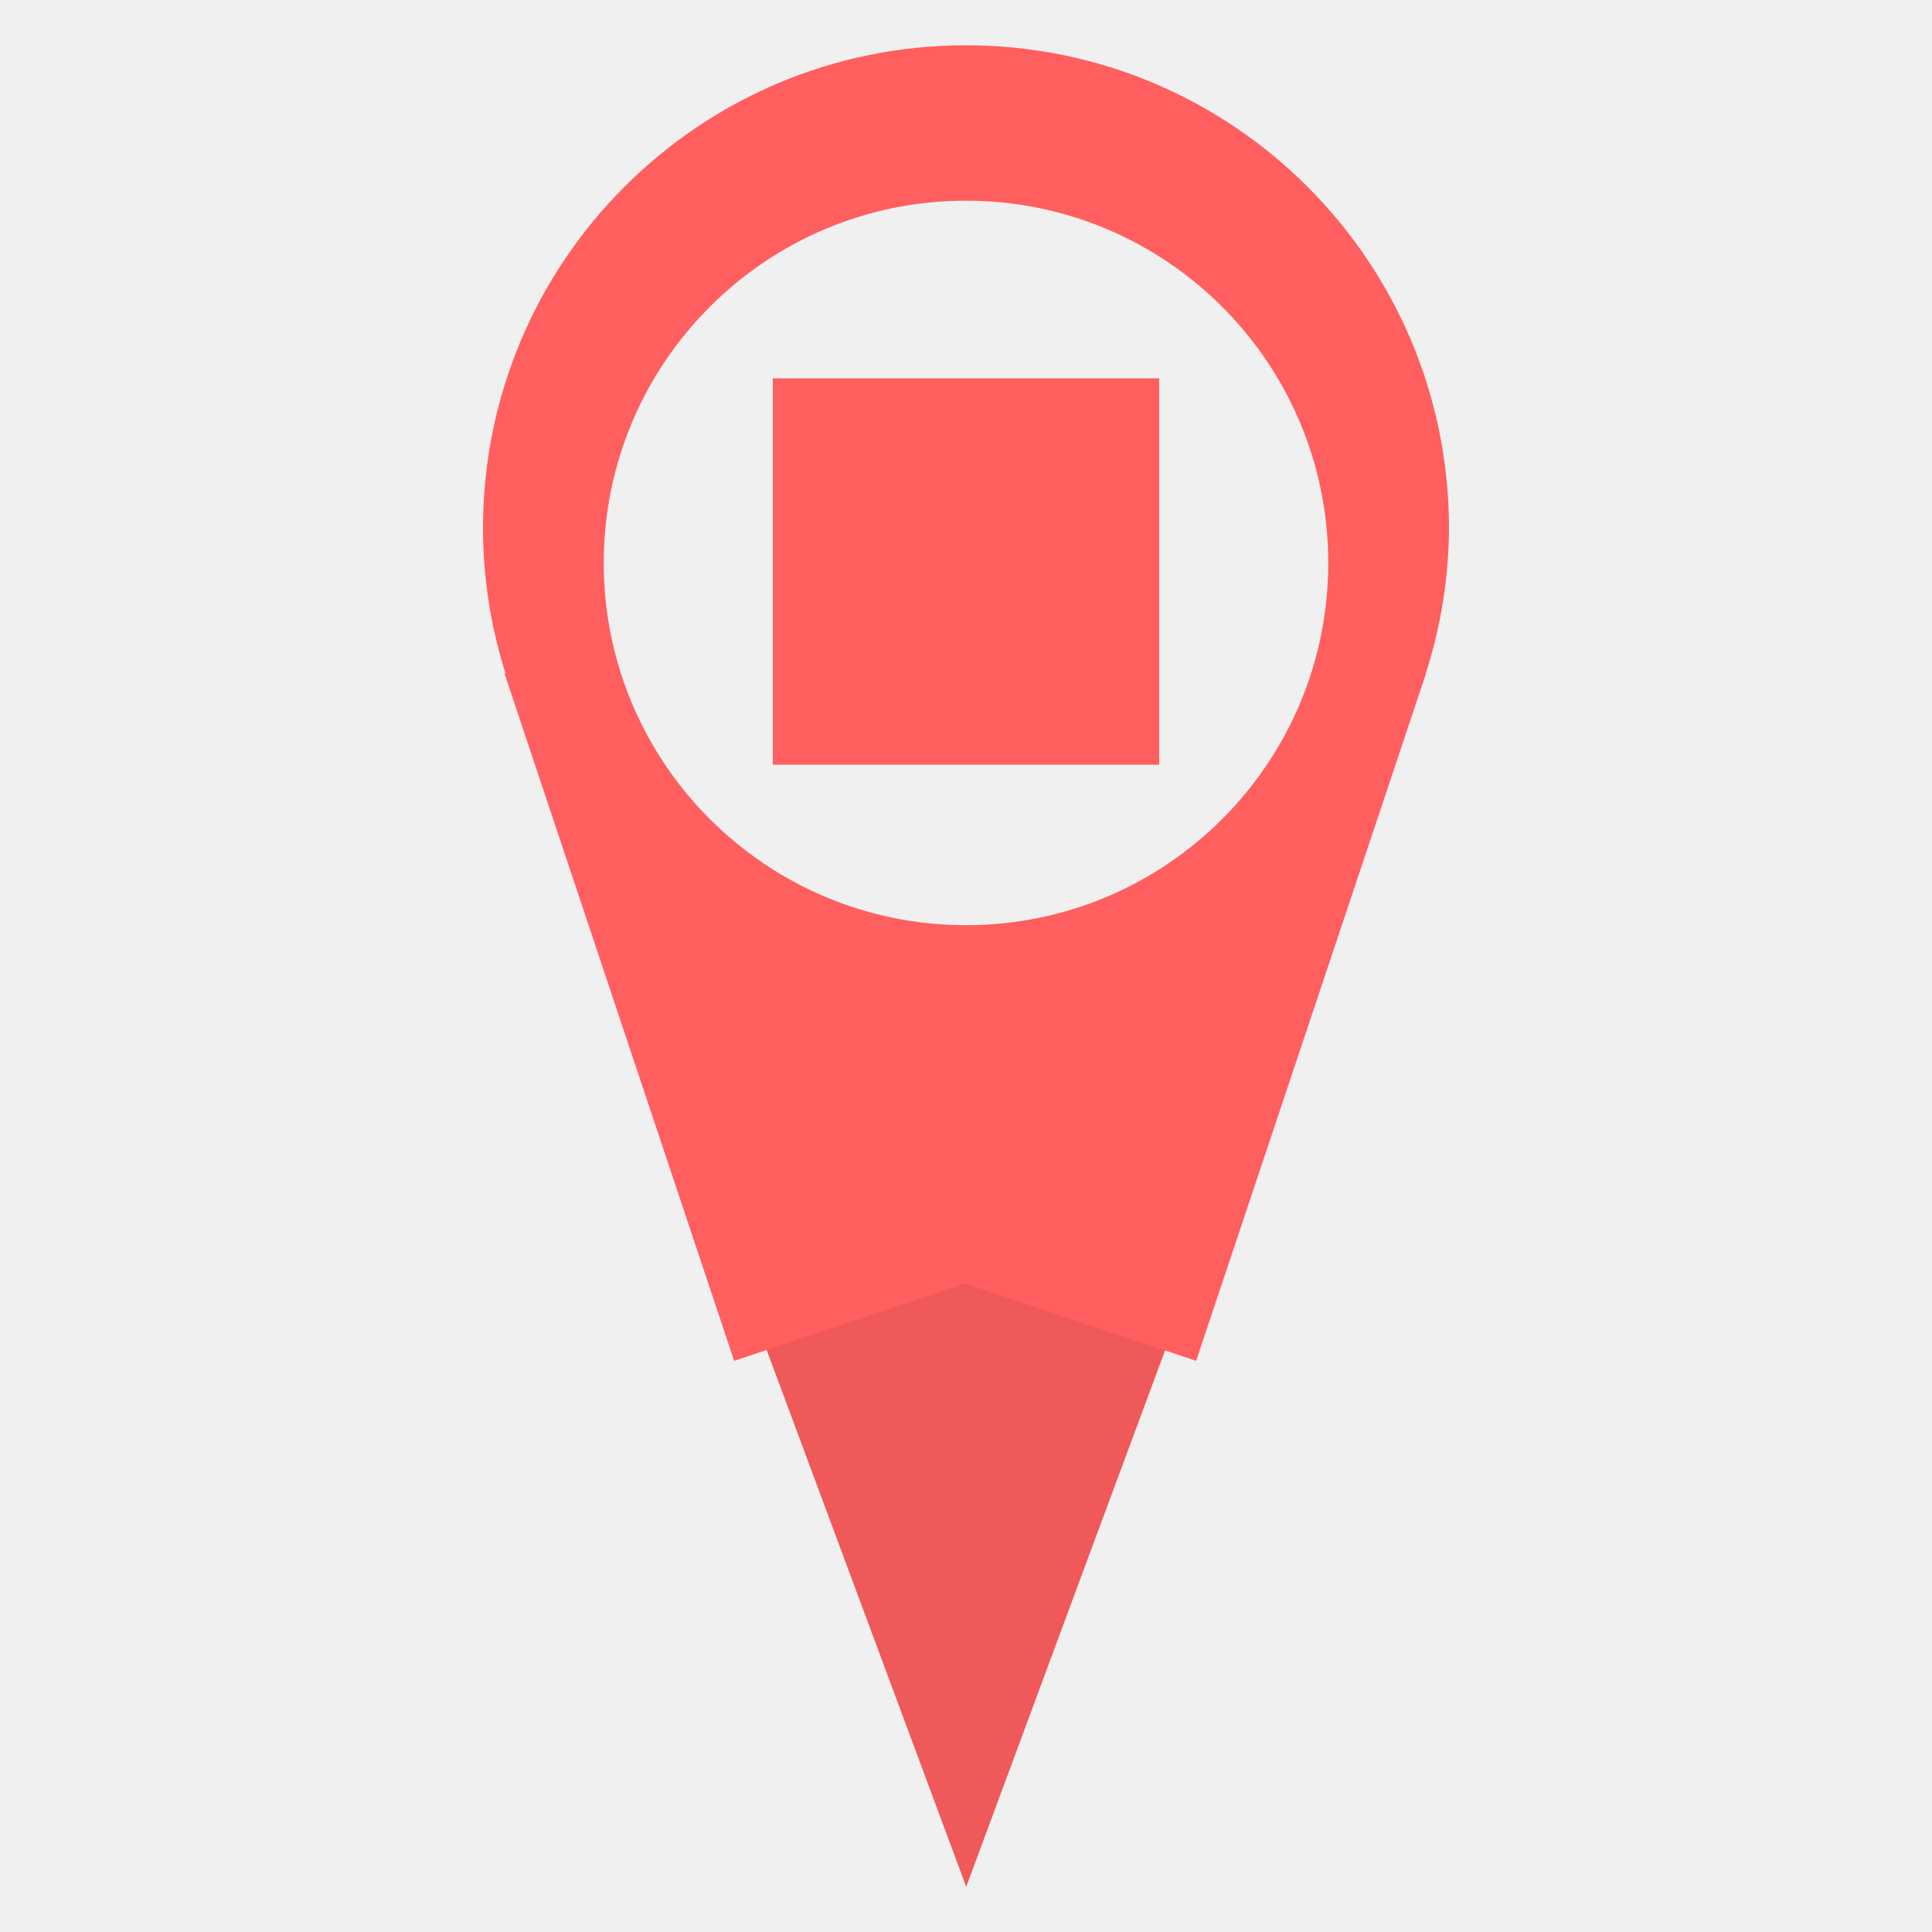
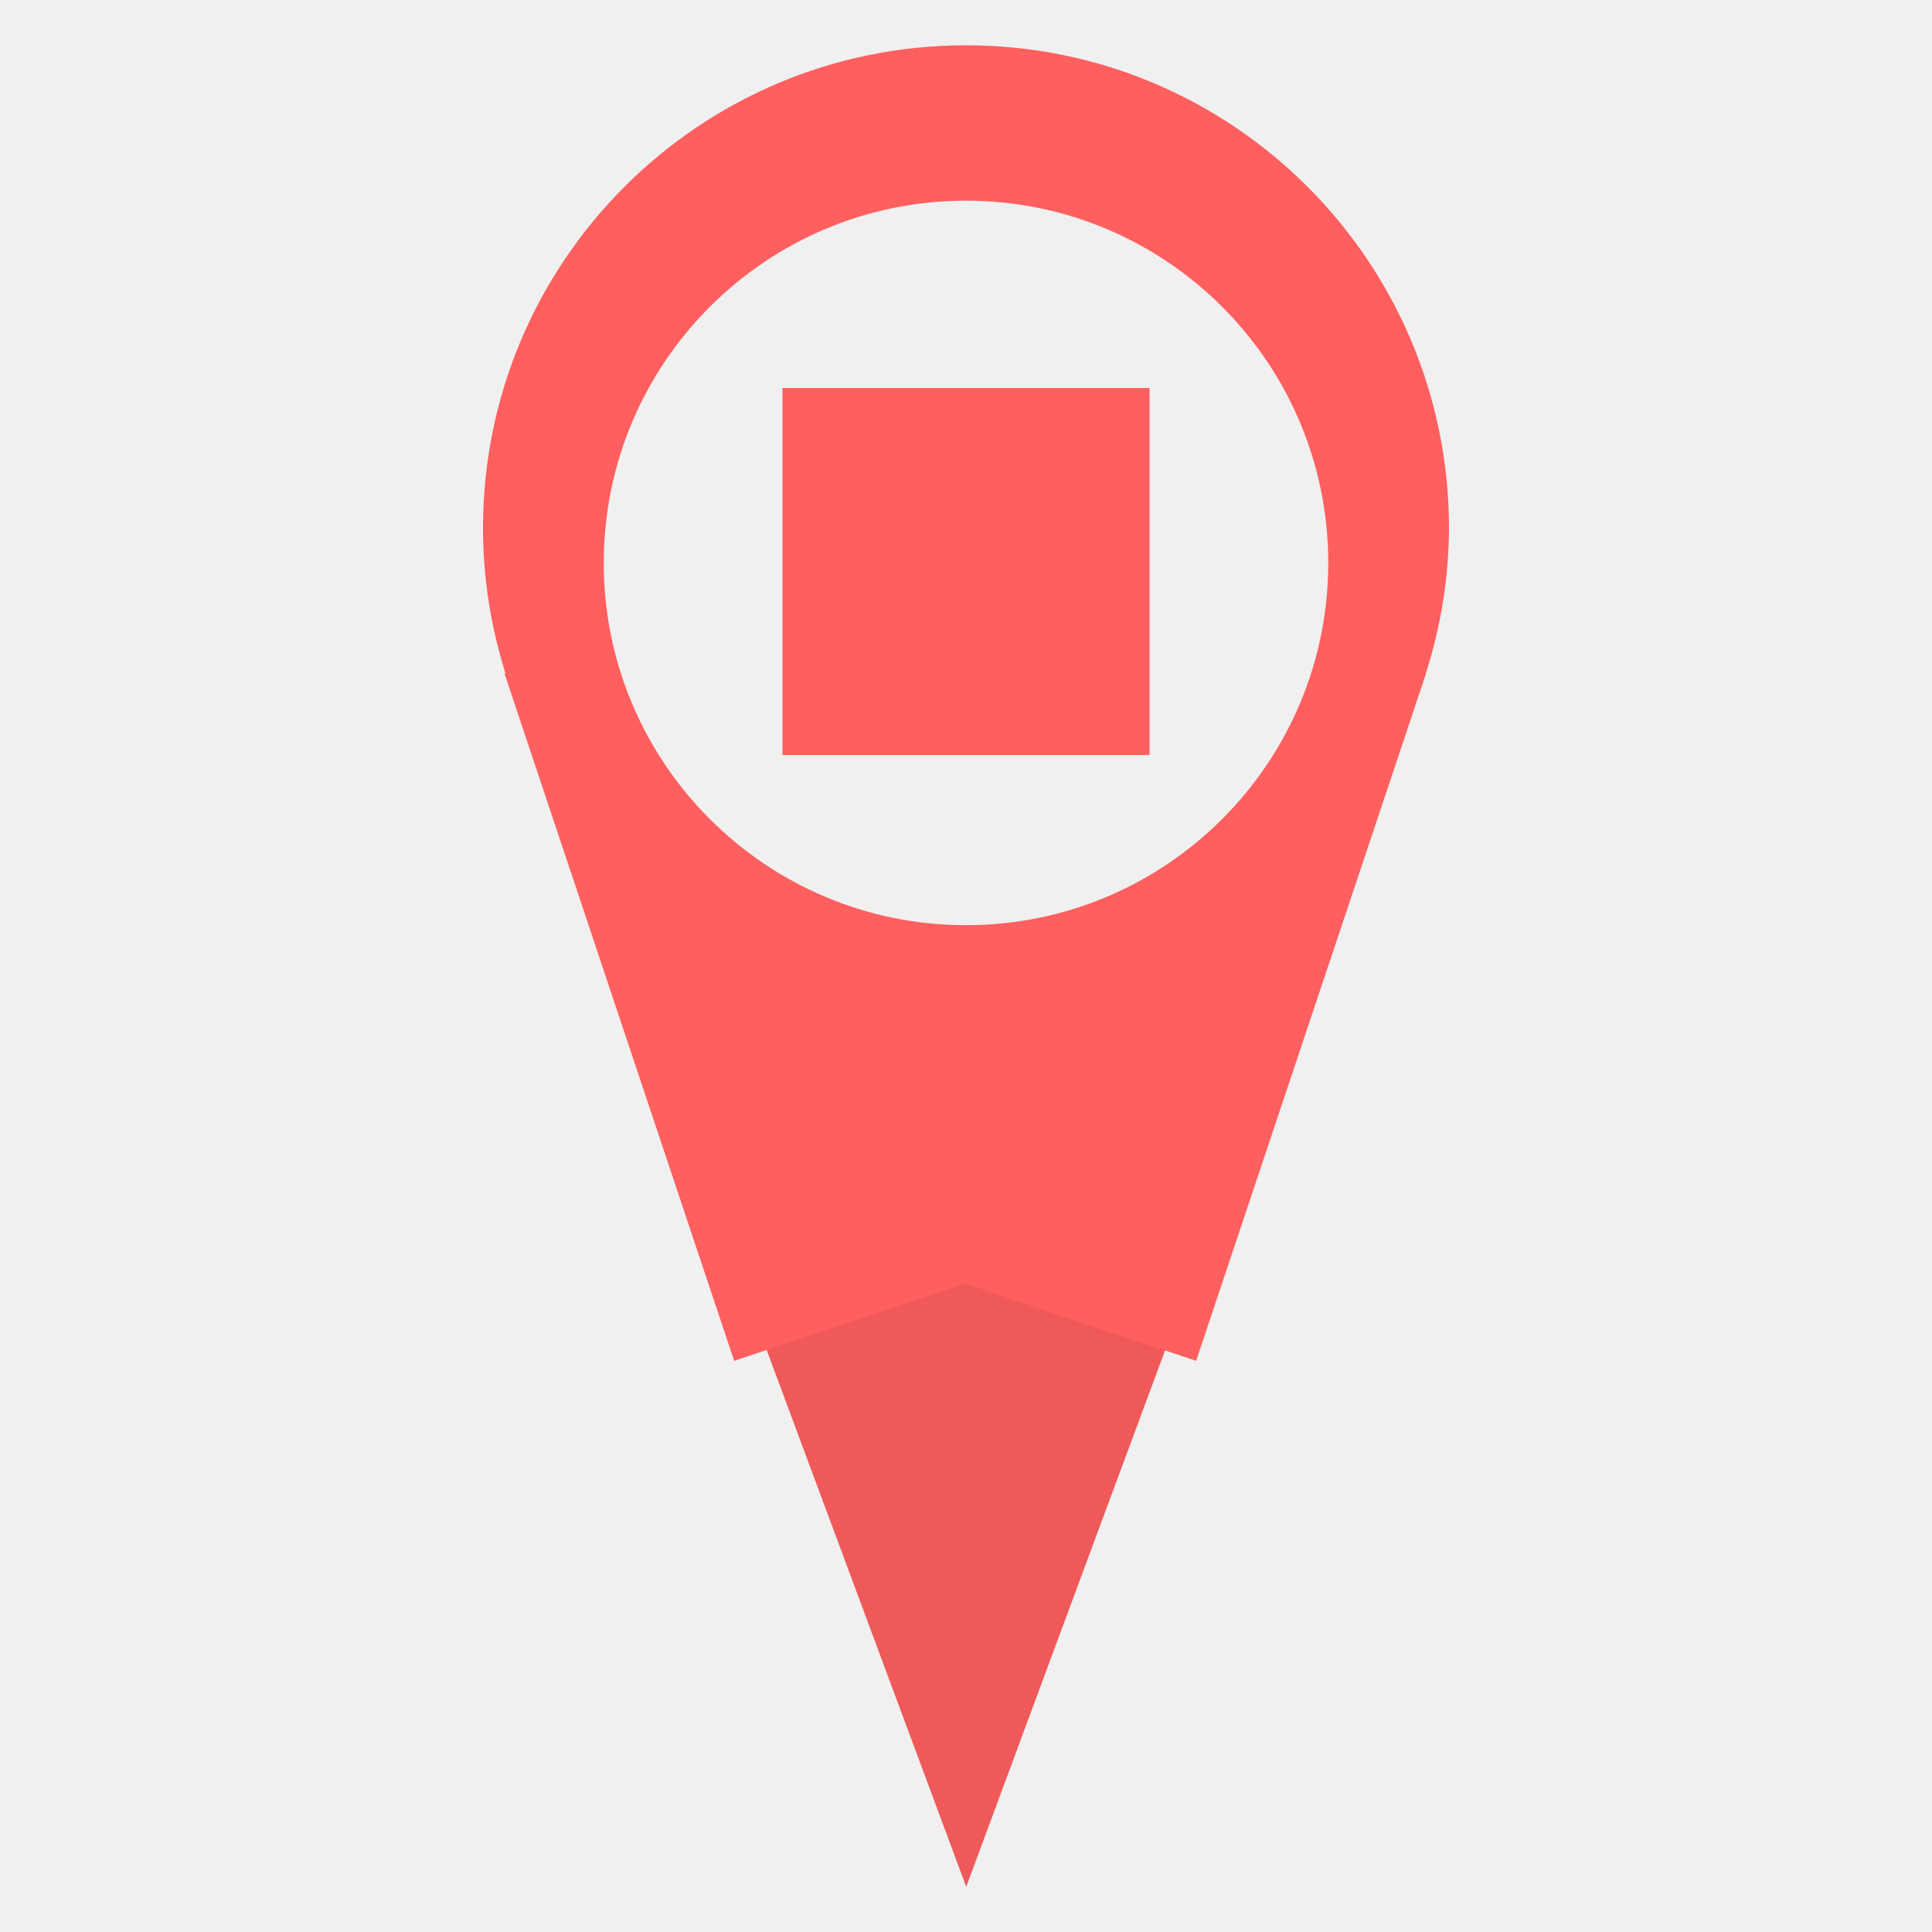
<svg xmlns="http://www.w3.org/2000/svg" width="16" height="16" viewBox="0 0 16 16" fill="none" version="1.1" id="svg3">
  <defs id="defs3" />
  <path style="fill:#f05959;fill-opacity:1;stroke:#ffffff;stroke-width:0" id="path2" d="M 5.235,10.012 4.092,9.501 2.949,8.99 3.963,8.256 4.977,7.521 5.106,8.767 Z" transform="matrix(-1.577697,1.098115,-0.7062647,-2.453035,21.16584,28.60967)" />
-   <rect style="fill:#ff5f5f;fill-opacity:1;stroke:#ff5f5f;stroke-width:0;stroke-linejoin:miter;stroke-dasharray:none;stroke-opacity:1" id="rect15-9-8" width="3.2" height="3.2" x="6.4" y="3.133" />
+   <rect style="fill:#ff5f5f;fill-opacity:1;stroke:#ff5f5f;stroke-width:0;stroke-linejoin:miter;stroke-dasharray:none;stroke-opacity:1" id="rect15-9-8" width="3.04" height="3.04" x="6.48" y="3.213" />
  <path id="path1" style="fill:#ff5f5f;fill-opacity:1;stroke:#ffffff;stroke-width:0" d="M 8 0.375 A 4 4 0 0 0 4 4.375 A 4 4 0 0 0 4.186 5.576 L 4.178 5.578 L 6.08 11.27 L 7.994 10.631 L 9.906 11.27 L 11.809 5.58 L 11.807 5.58 A 4 4 0 0 0 12 4.375 A 4 4 0 0 0 8 0.375 z M 8 1.662 A 3 3 0 0 1 11 4.662 A 3 3 0 0 1 8 7.662 A 3 3 0 0 1 5 4.662 A 3 3 0 0 1 8 1.662 z " />
</svg>
